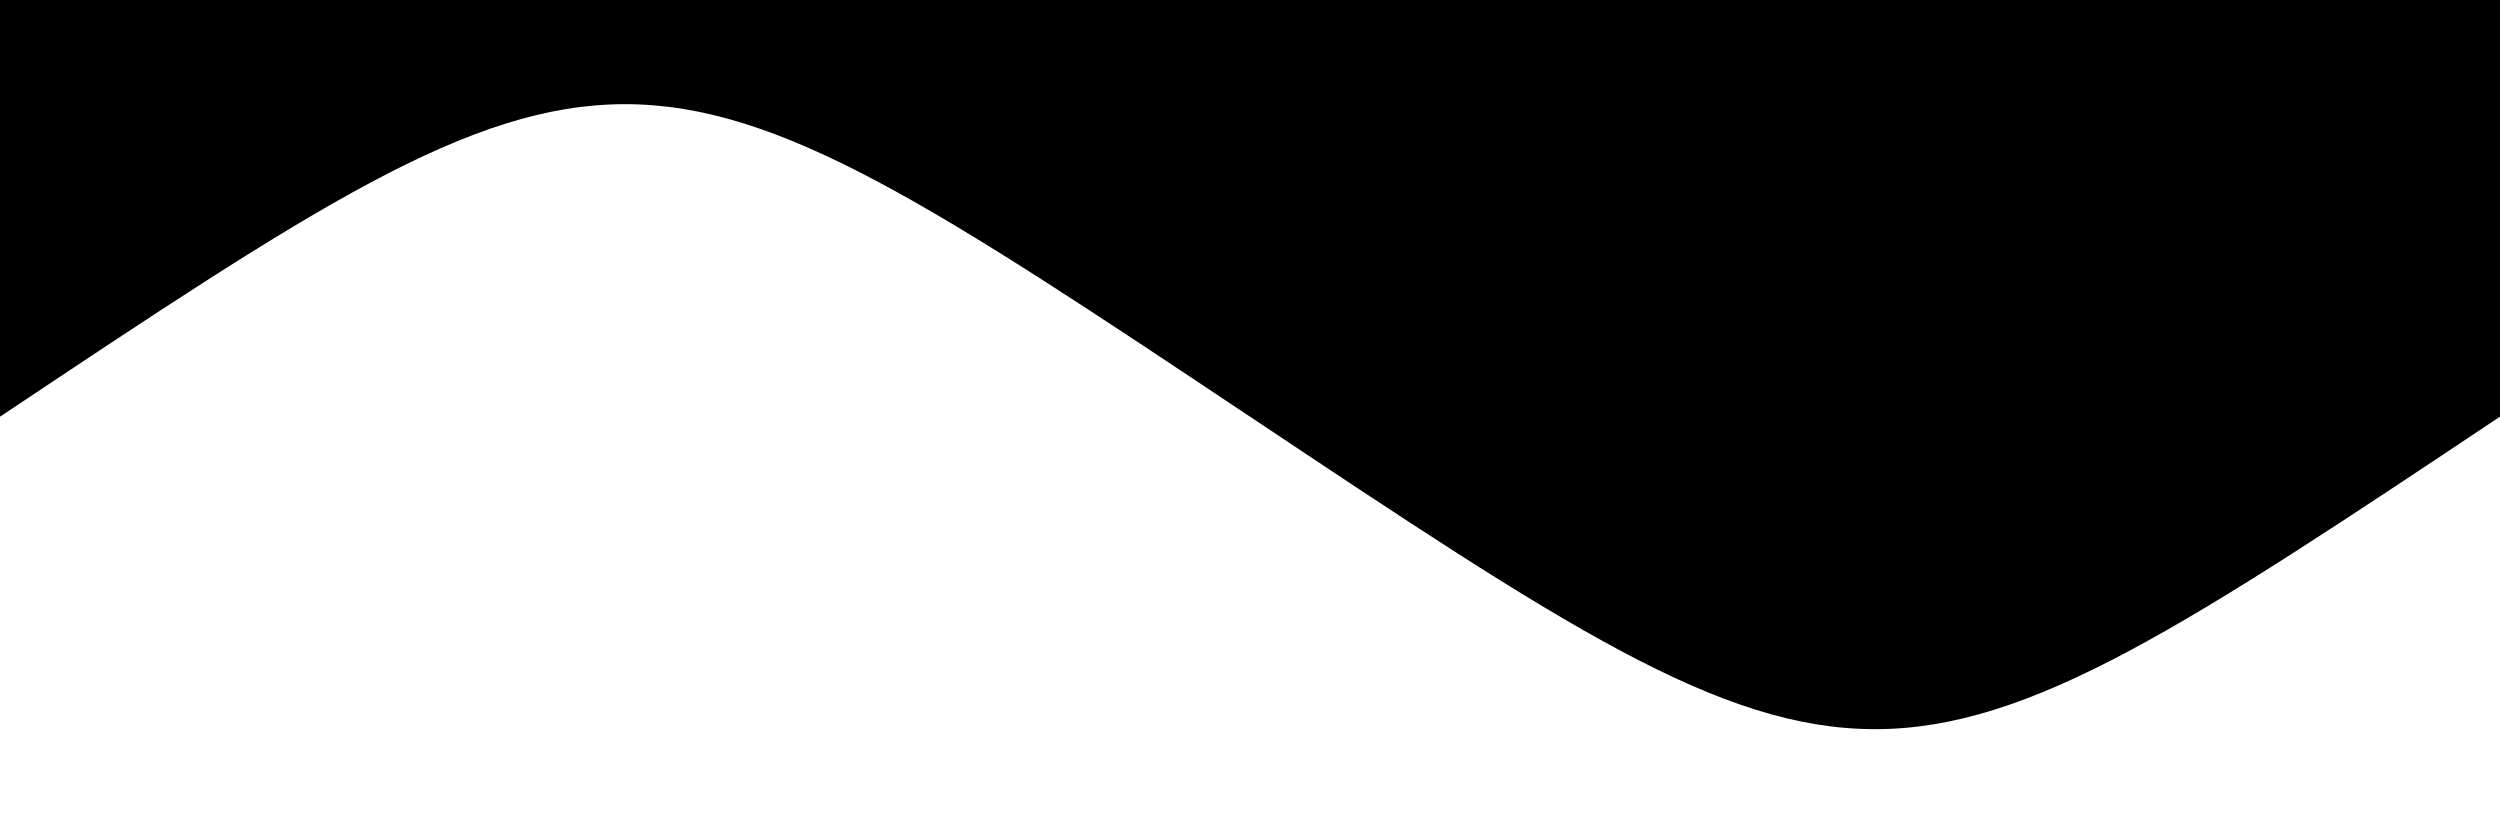
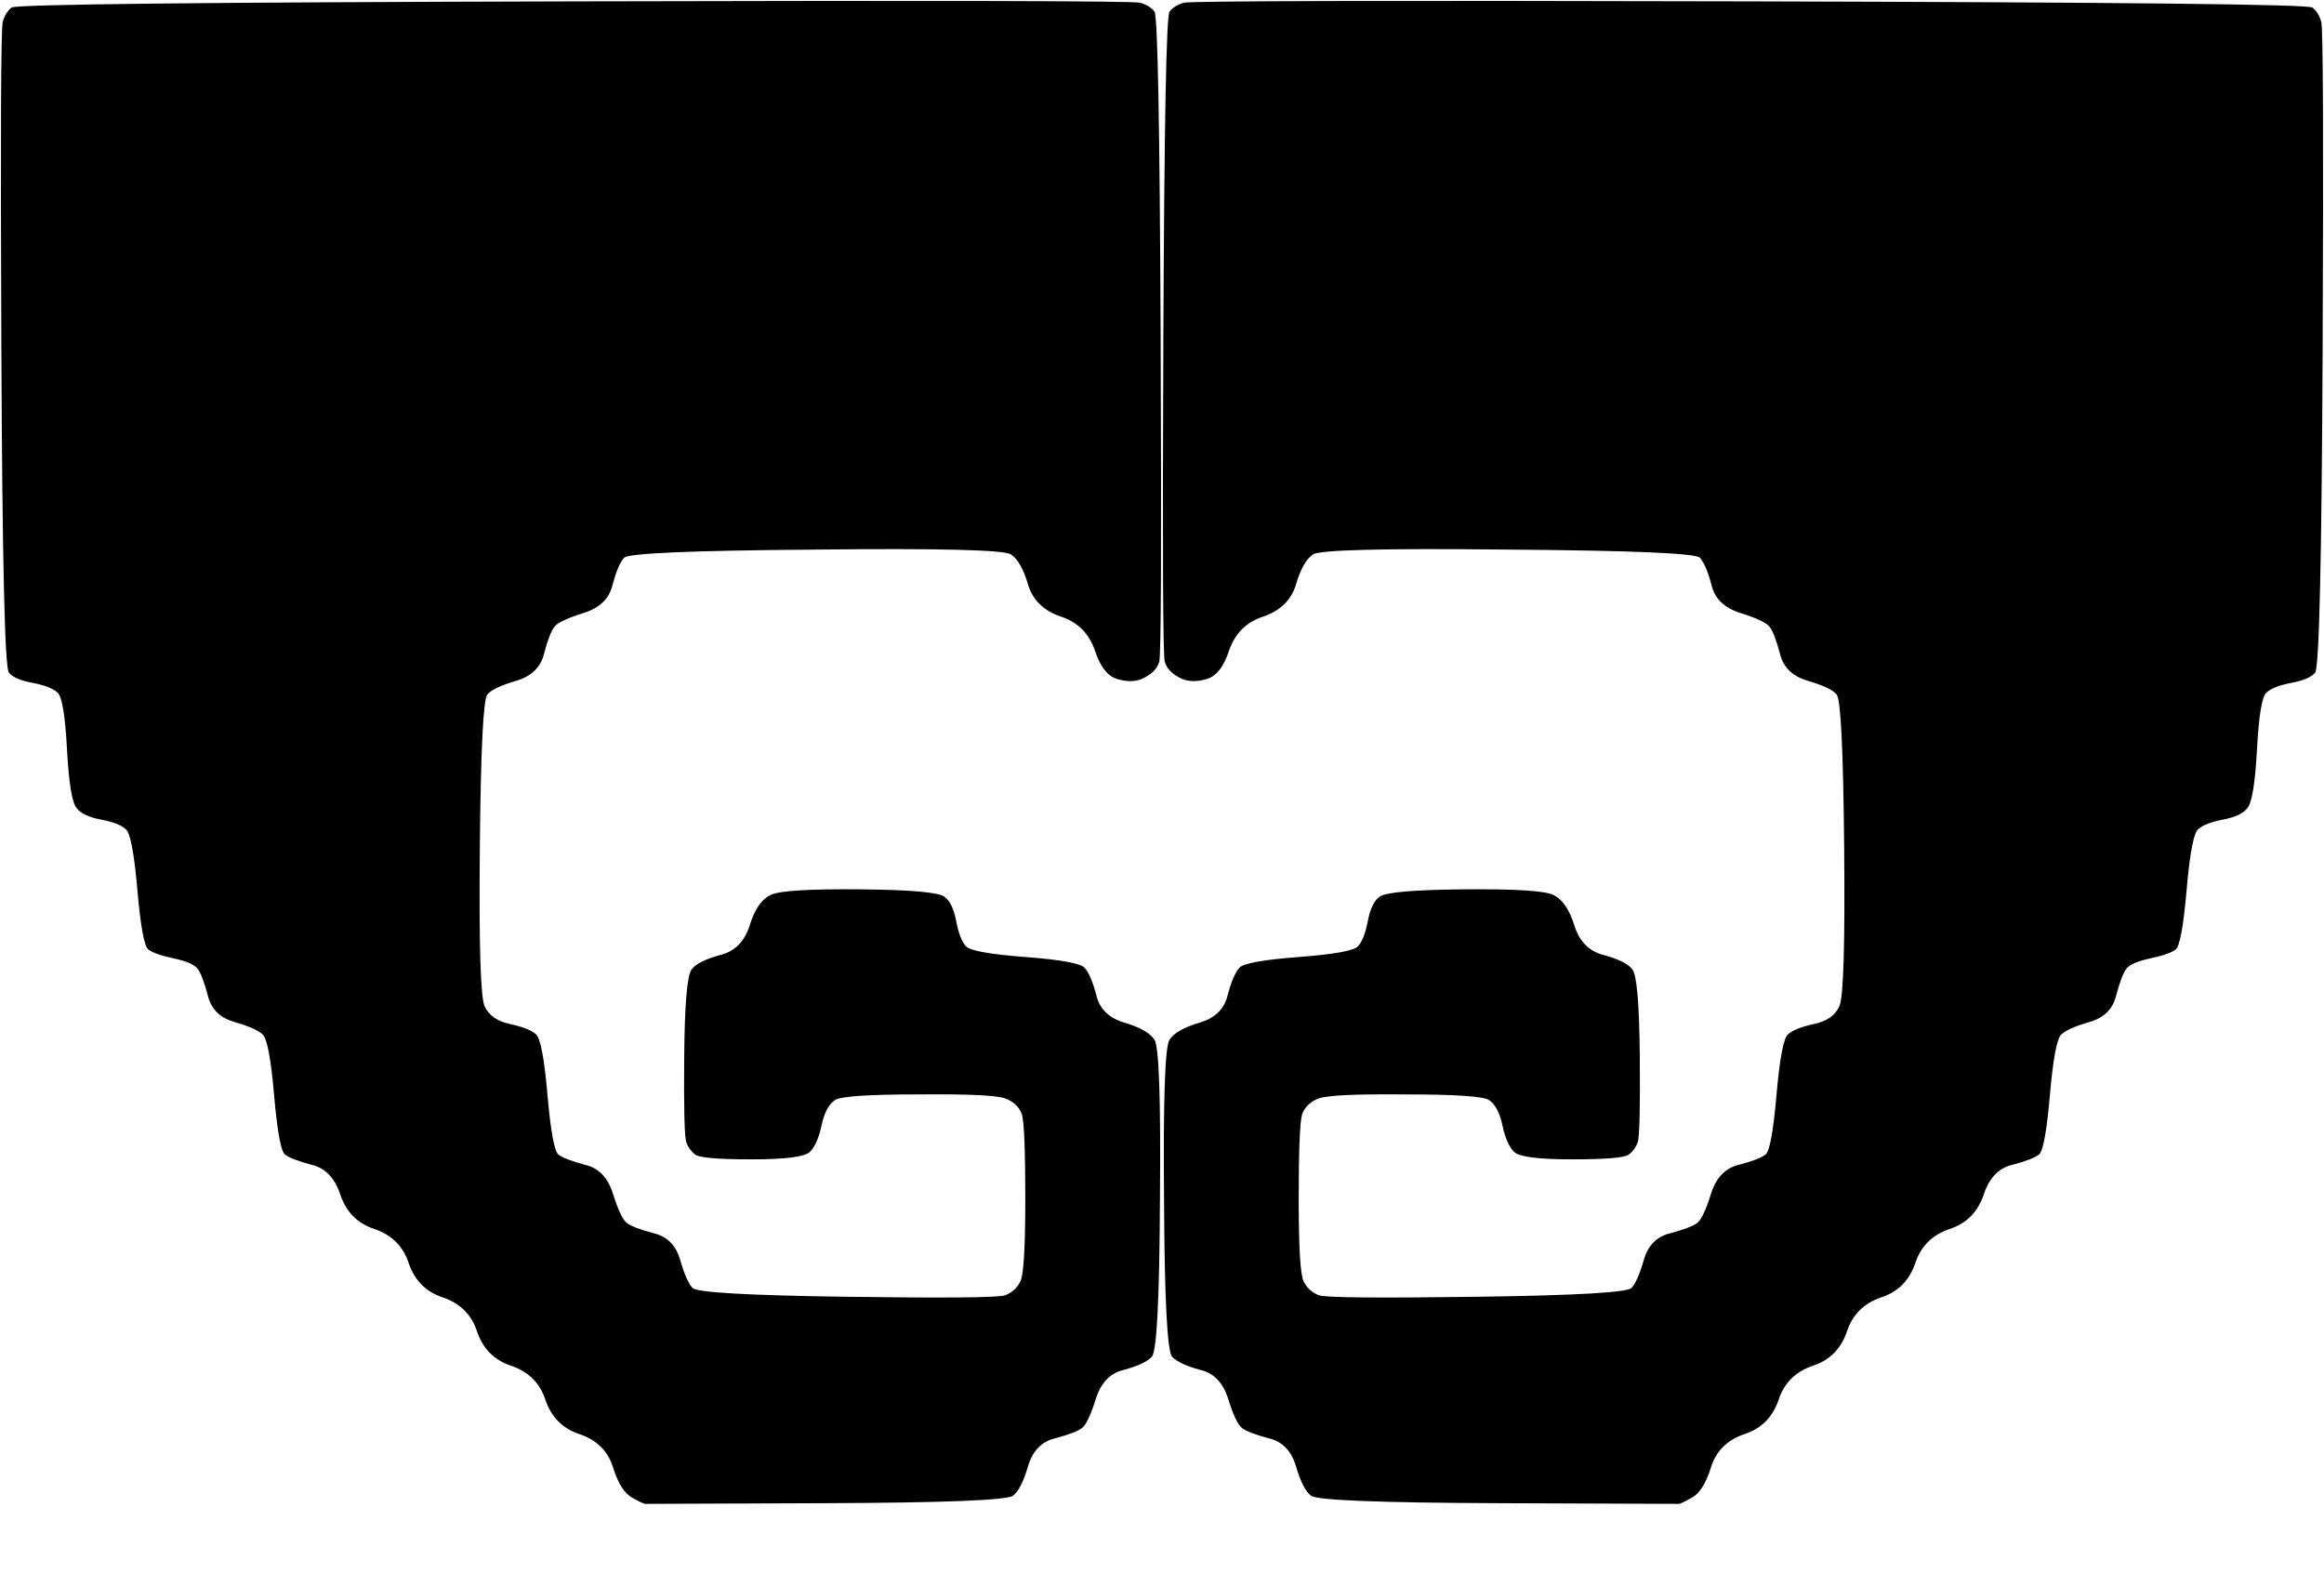
- <svg xmlns="http://www.w3.org/2000/svg" viewBox="0 0 120 40" preserveAspectRatio="none" width="120" height="40" role="presentation">
-   <path fill="currentColor" d="M0,20 C30,0 30,0 60,20 C90,40 90,40 120,20 L120,0 L0,0 Z" />
+ <svg xmlns="http://www.w3.org/2000/svg" viewBox="0 0 34 23" preserveAspectRatio="none" width="34" height="23" role="presentation">
+   <g transform="translate(0,23) scale(1,-1)" fill="currentColor">
+     <path d="M9.44,1 Q9.47,1 12.08,1.01 Q14.7,1.02 14.82,1.12 Q14.94,1.21 15.04,1.55 Q15.14,1.89 15.44,1.96 Q15.74,2.04 15.83,2.11 Q15.92,2.18 16.03,2.53 Q16.14,2.89 16.44,2.96 Q16.74,3.04 16.85,3.15 Q16.96,3.26 16.97,5.45 Q16.99,7.64 16.89,7.79 Q16.79,7.94 16.45,8.04 Q16.11,8.14 16.04,8.44 Q15.96,8.74 15.87,8.84 Q15.79,8.94 15,9 Q14.21,9.06 14.13,9.16 Q14.04,9.26 13.99,9.52 Q13.94,9.79 13.82,9.88 Q13.7,9.98 12.58,9.99 Q11.47,10 11.28,9.91 Q11.08,9.82 10.97,9.47 Q10.86,9.11 10.54,9.03 Q10.21,8.94 10.12,8.82 Q10.02,8.7 10.01,7.55 Q10,6.41 10.04,6.29 Q10.08,6.18 10.17,6.11 Q10.26,6.04 11,6.04 Q11.74,6.04 11.85,6.15 Q11.96,6.26 12.02,6.54 Q12.08,6.82 12.22,6.91 Q12.36,6.99 13.44,6.99 Q14.53,7 14.71,6.93 Q14.89,6.86 14.95,6.7 Q15,6.53 15,5.47 Q15,4.41 14.93,4.26 Q14.86,4.11 14.7,4.05 Q14.53,4 12.37,4.03 Q10.21,4.06 10.13,4.16 Q10.04,4.26 9.95,4.57 Q9.86,4.89 9.56,4.96 Q9.26,5.04 9.17,5.11 Q9.08,5.18 8.97,5.53 Q8.86,5.89 8.56,5.96 Q8.26,6.04 8.17,6.11 Q8.08,6.18 8.01,6.98 Q7.94,7.79 7.84,7.87 Q7.74,7.96 7.46,8.02 Q7.18,8.08 7.09,8.28 Q7,8.47 7.02,10.61 Q7.04,12.74 7.13,12.84 Q7.21,12.94 7.55,13.04 Q7.89,13.14 7.96,13.44 Q8.04,13.74 8.11,13.83 Q8.18,13.92 8.53,14.03 Q8.89,14.14 8.96,14.44 Q9.04,14.74 9.13,14.84 Q9.21,14.94 11.93,14.96 Q14.64,14.99 14.79,14.89 Q14.94,14.79 15.04,14.45 Q15.14,14.11 15.52,13.98 Q15.89,13.86 16.02,13.48 Q16.14,13.11 16.37,13.06 Q16.59,13 16.75,13.09 Q16.92,13.18 16.96,13.32 Q17,13.47 16.98,18.11 Q16.96,22.74 16.89,22.83 Q16.82,22.92 16.68,22.96 Q16.53,23 8.39,22.98 Q0.26,22.96 0.17,22.89 Q0.08,22.82 0.04,22.68 Q0,22.53 0.02,17.89 Q0.04,13.26 0.13,13.16 Q0.21,13.06 0.48,13.01 Q0.74,12.96 0.84,12.87 Q0.94,12.79 0.98,12.04 Q1.02,11.3 1.12,11.18 Q1.21,11.06 1.48,11.01 Q1.74,10.96 1.84,10.87 Q1.94,10.79 2.01,9.98 Q2.08,9.18 2.17,9.11 Q2.26,9.04 2.54,8.98 Q2.82,8.92 2.89,8.83 Q2.96,8.74 3.04,8.44 Q3.11,8.14 3.43,8.05 Q3.74,7.96 3.84,7.87 Q3.94,7.79 4.01,6.98 Q4.08,6.18 4.17,6.11 Q4.26,6.04 4.56,5.96 Q4.86,5.89 4.98,5.52 Q5.11,5.14 5.48,5.02 Q5.86,4.89 5.98,4.52 Q6.11,4.14 6.48,4.02 Q6.86,3.89 6.98,3.52 Q7.11,3.14 7.48,3.02 Q7.86,2.89 7.98,2.52 Q8.11,2.14 8.48,2.02 Q8.86,1.89 8.97,1.53 Q9.08,1.18 9.25,1.09 Q9.41,1 9.44,1Z" />
+     <g transform="translate(34,0) scale(-1,1)">
+       <path d="M9.44,1 Q9.47,1 12.08,1.01 Q14.7,1.02 14.82,1.12 Q14.94,1.21 15.04,1.55 Q15.14,1.89 15.44,1.96 Q15.74,2.04 15.83,2.11 Q15.92,2.18 16.03,2.53 Q16.14,2.89 16.44,2.96 Q16.74,3.04 16.85,3.15 Q16.96,3.26 16.97,5.45 Q16.99,7.64 16.89,7.79 Q16.79,7.94 16.45,8.04 Q16.11,8.14 16.04,8.44 Q15.96,8.74 15.87,8.84 Q15.79,8.94 15,9 Q14.21,9.06 14.13,9.16 Q14.04,9.26 13.99,9.52 Q13.94,9.79 13.82,9.88 Q13.7,9.98 12.58,9.99 Q11.47,10 11.28,9.91 Q11.08,9.82 10.97,9.47 Q10.86,9.11 10.54,9.03 Q10.21,8.94 10.12,8.82 Q10.02,8.7 10.01,7.55 Q10,6.41 10.04,6.29 Q10.08,6.18 10.17,6.11 Q10.26,6.04 11,6.04 Q11.74,6.04 11.85,6.15 Q11.96,6.26 12.02,6.54 Q12.08,6.82 12.22,6.91 Q12.36,6.99 13.44,6.99 Q14.53,7 14.71,6.93 Q14.89,6.86 14.95,6.7 Q15,6.53 15,5.47 Q15,4.41 14.93,4.26 Q14.86,4.11 14.7,4.05 Q14.53,4 12.37,4.03 Q10.21,4.06 10.13,4.16 Q10.04,4.26 9.95,4.57 Q9.86,4.89 9.56,4.96 Q9.26,5.04 9.17,5.11 Q9.08,5.18 8.97,5.53 Q8.86,5.89 8.56,5.96 Q8.26,6.04 8.17,6.11 Q8.08,6.18 8.01,6.98 Q7.94,7.79 7.84,7.87 Q7.74,7.96 7.46,8.02 Q7.18,8.08 7.09,8.28 Q7,8.47 7.02,10.61 Q7.04,12.74 7.13,12.84 Q7.21,12.94 7.55,13.04 Q7.89,13.14 7.96,13.44 Q8.04,13.74 8.11,13.83 Q8.18,13.92 8.53,14.03 Q8.89,14.14 8.96,14.44 Q9.04,14.74 9.13,14.84 Q9.21,14.94 11.93,14.96 Q14.64,14.99 14.79,14.89 Q14.94,14.79 15.04,14.45 Q15.14,14.11 15.52,13.98 Q15.89,13.86 16.02,13.48 Q16.14,13.11 16.37,13.06 Q16.59,13 16.75,13.09 Q16.92,13.18 16.96,13.32 Q17,13.47 16.98,18.11 Q16.96,22.74 16.89,22.83 Q16.82,22.92 16.68,22.96 Q16.53,23 8.39,22.98 Q0.26,22.96 0.17,22.89 Q0.08,22.82 0.04,22.68 Q0,22.53 0.02,17.89 Q0.04,13.26 0.13,13.16 Q0.21,13.06 0.48,13.01 Q0.74,12.96 0.84,12.87 Q0.94,12.79 0.98,12.04 Q1.02,11.3 1.12,11.18 Q1.21,11.06 1.48,11.01 Q1.74,10.96 1.84,10.87 Q1.94,10.79 2.01,9.98 Q2.08,9.18 2.17,9.11 Q2.26,9.04 2.54,8.98 Q2.82,8.92 2.89,8.83 Q2.96,8.74 3.04,8.44 Q3.11,8.14 3.43,8.05 Q3.74,7.96 3.84,7.87 Q3.94,7.79 4.01,6.98 Q4.08,6.18 4.17,6.11 Q4.26,6.04 4.56,5.96 Q4.86,5.89 4.98,5.52 Q5.11,5.14 5.48,5.02 Q5.86,4.89 5.98,4.52 Q6.11,4.14 6.48,4.02 Q6.86,3.89 6.98,3.52 Q7.11,3.14 7.48,3.02 Q7.86,2.89 7.98,2.52 Q8.11,2.14 8.48,2.02 Q8.86,1.89 8.97,1.53 Q9.08,1.18 9.25,1.09 Q9.41,1 9.44,1Z" />
+     </g>
+   </g>
</svg>
